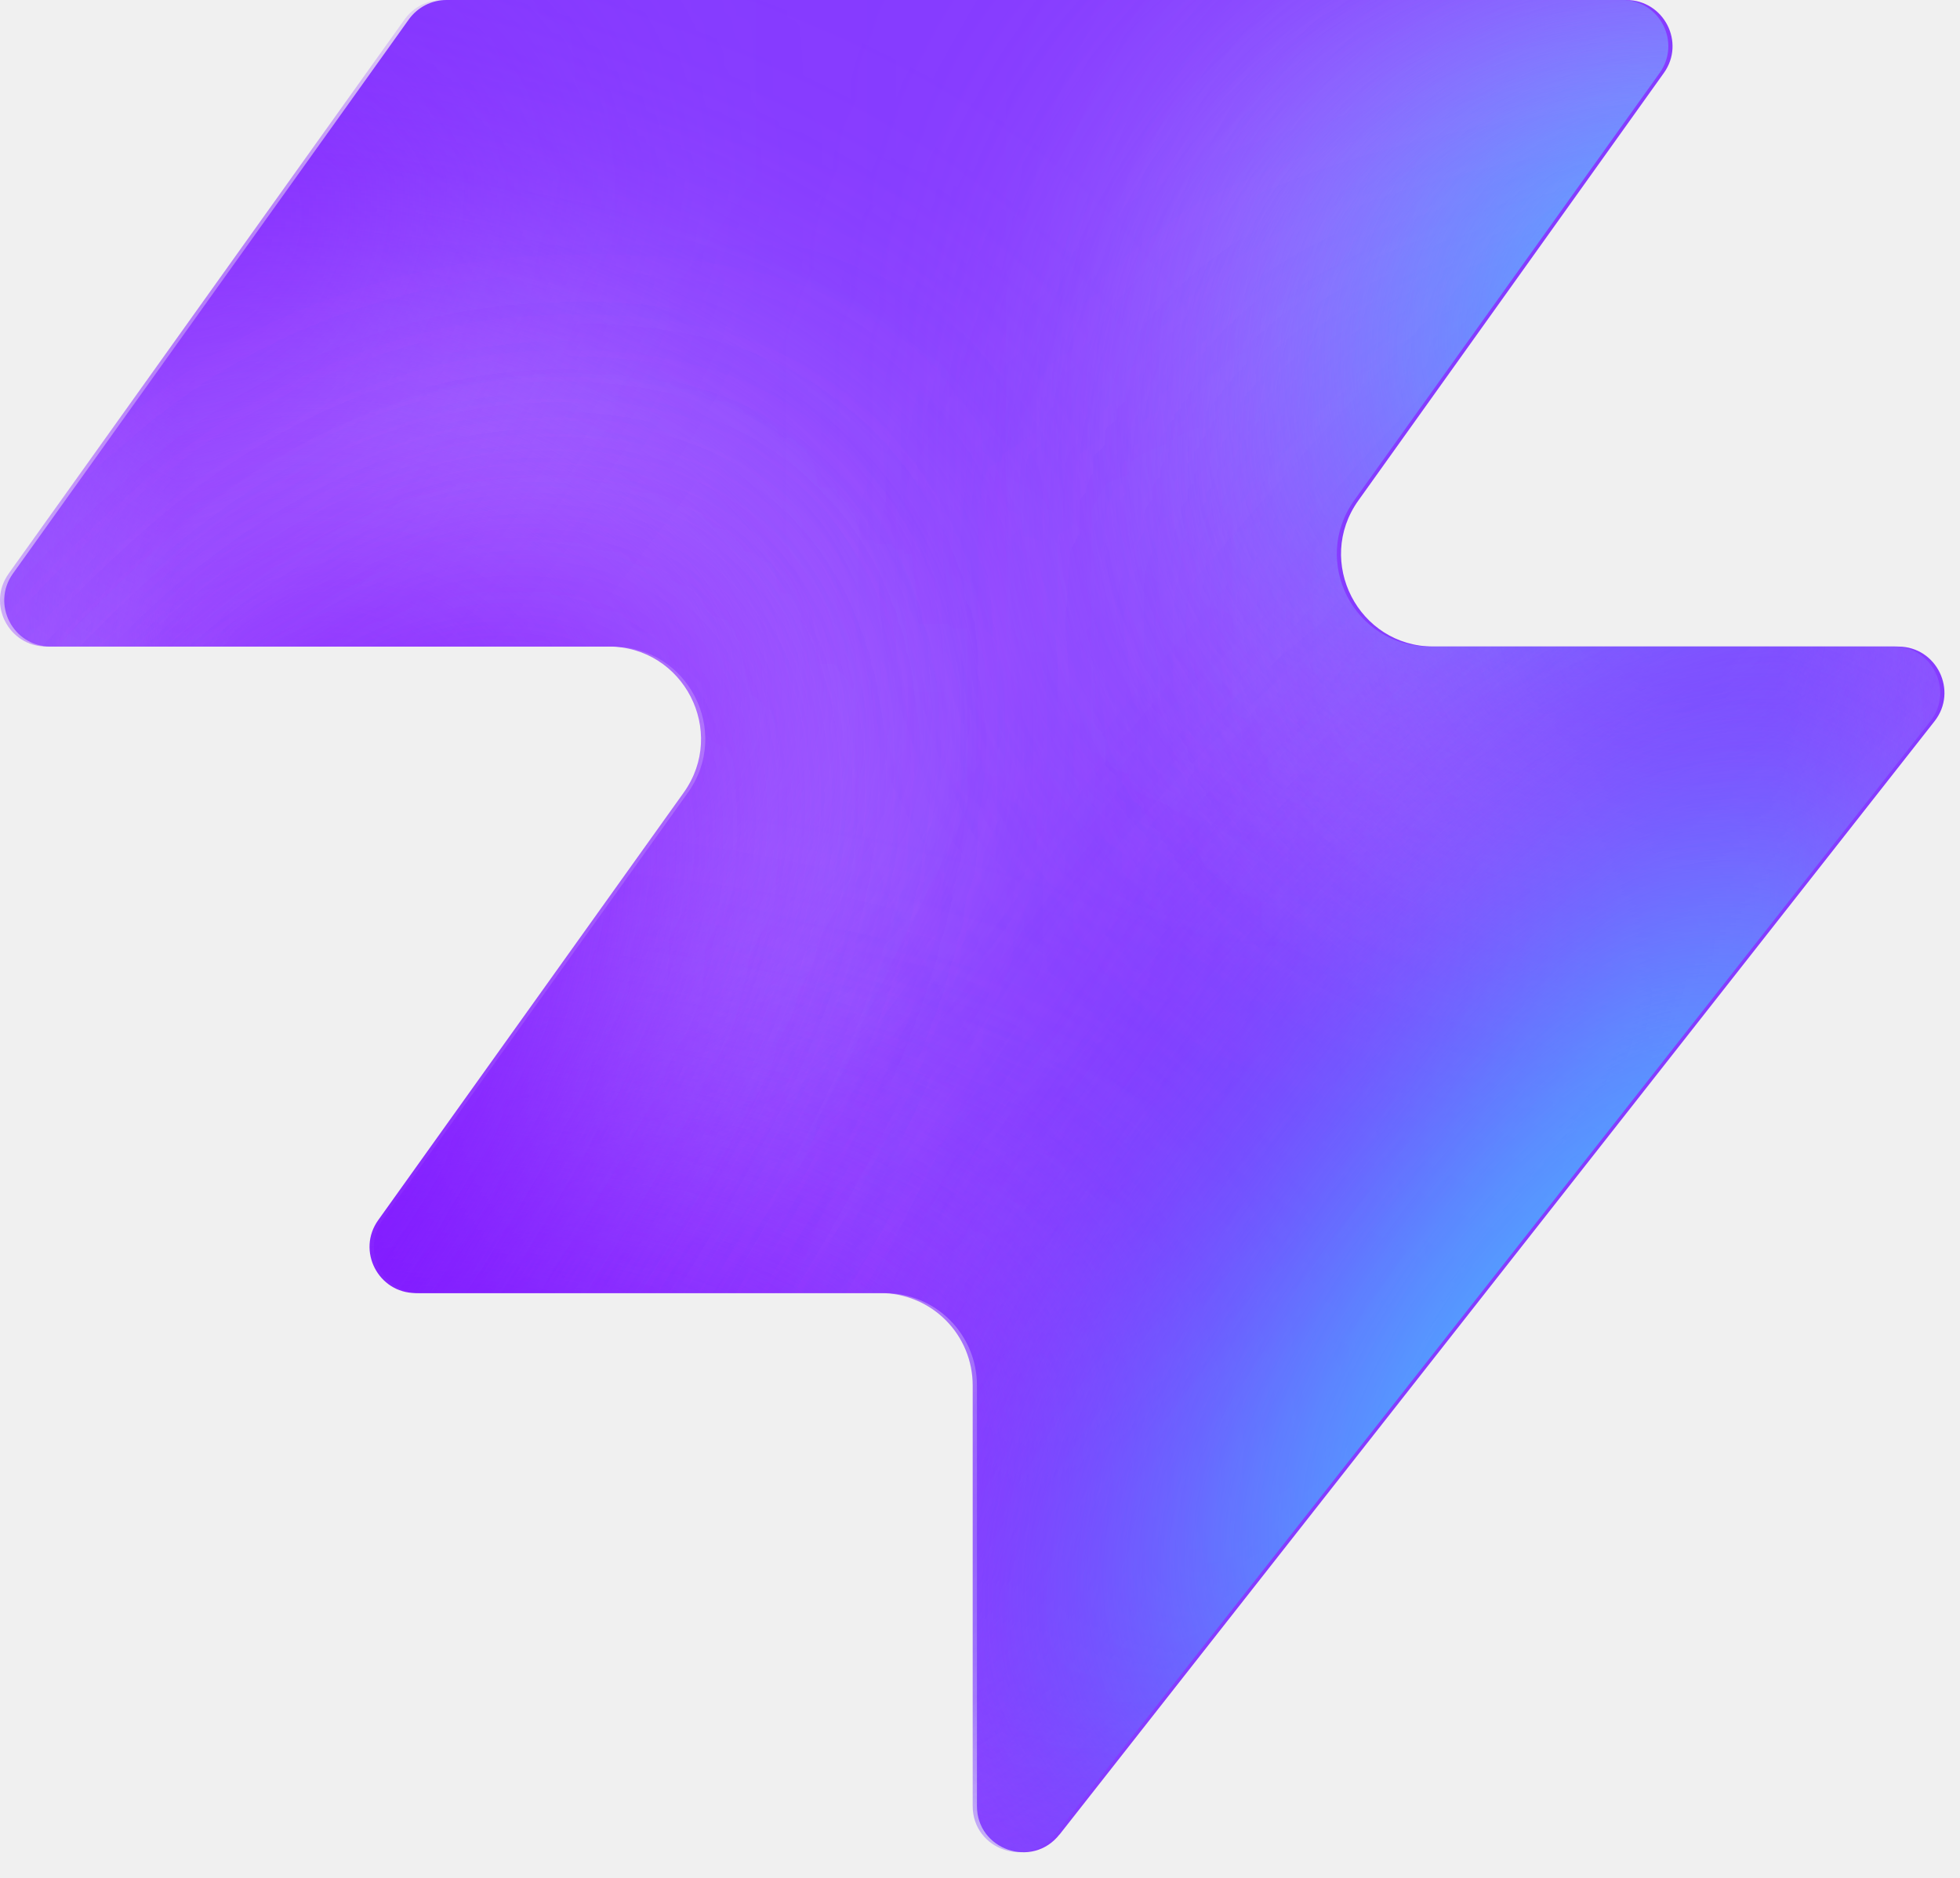
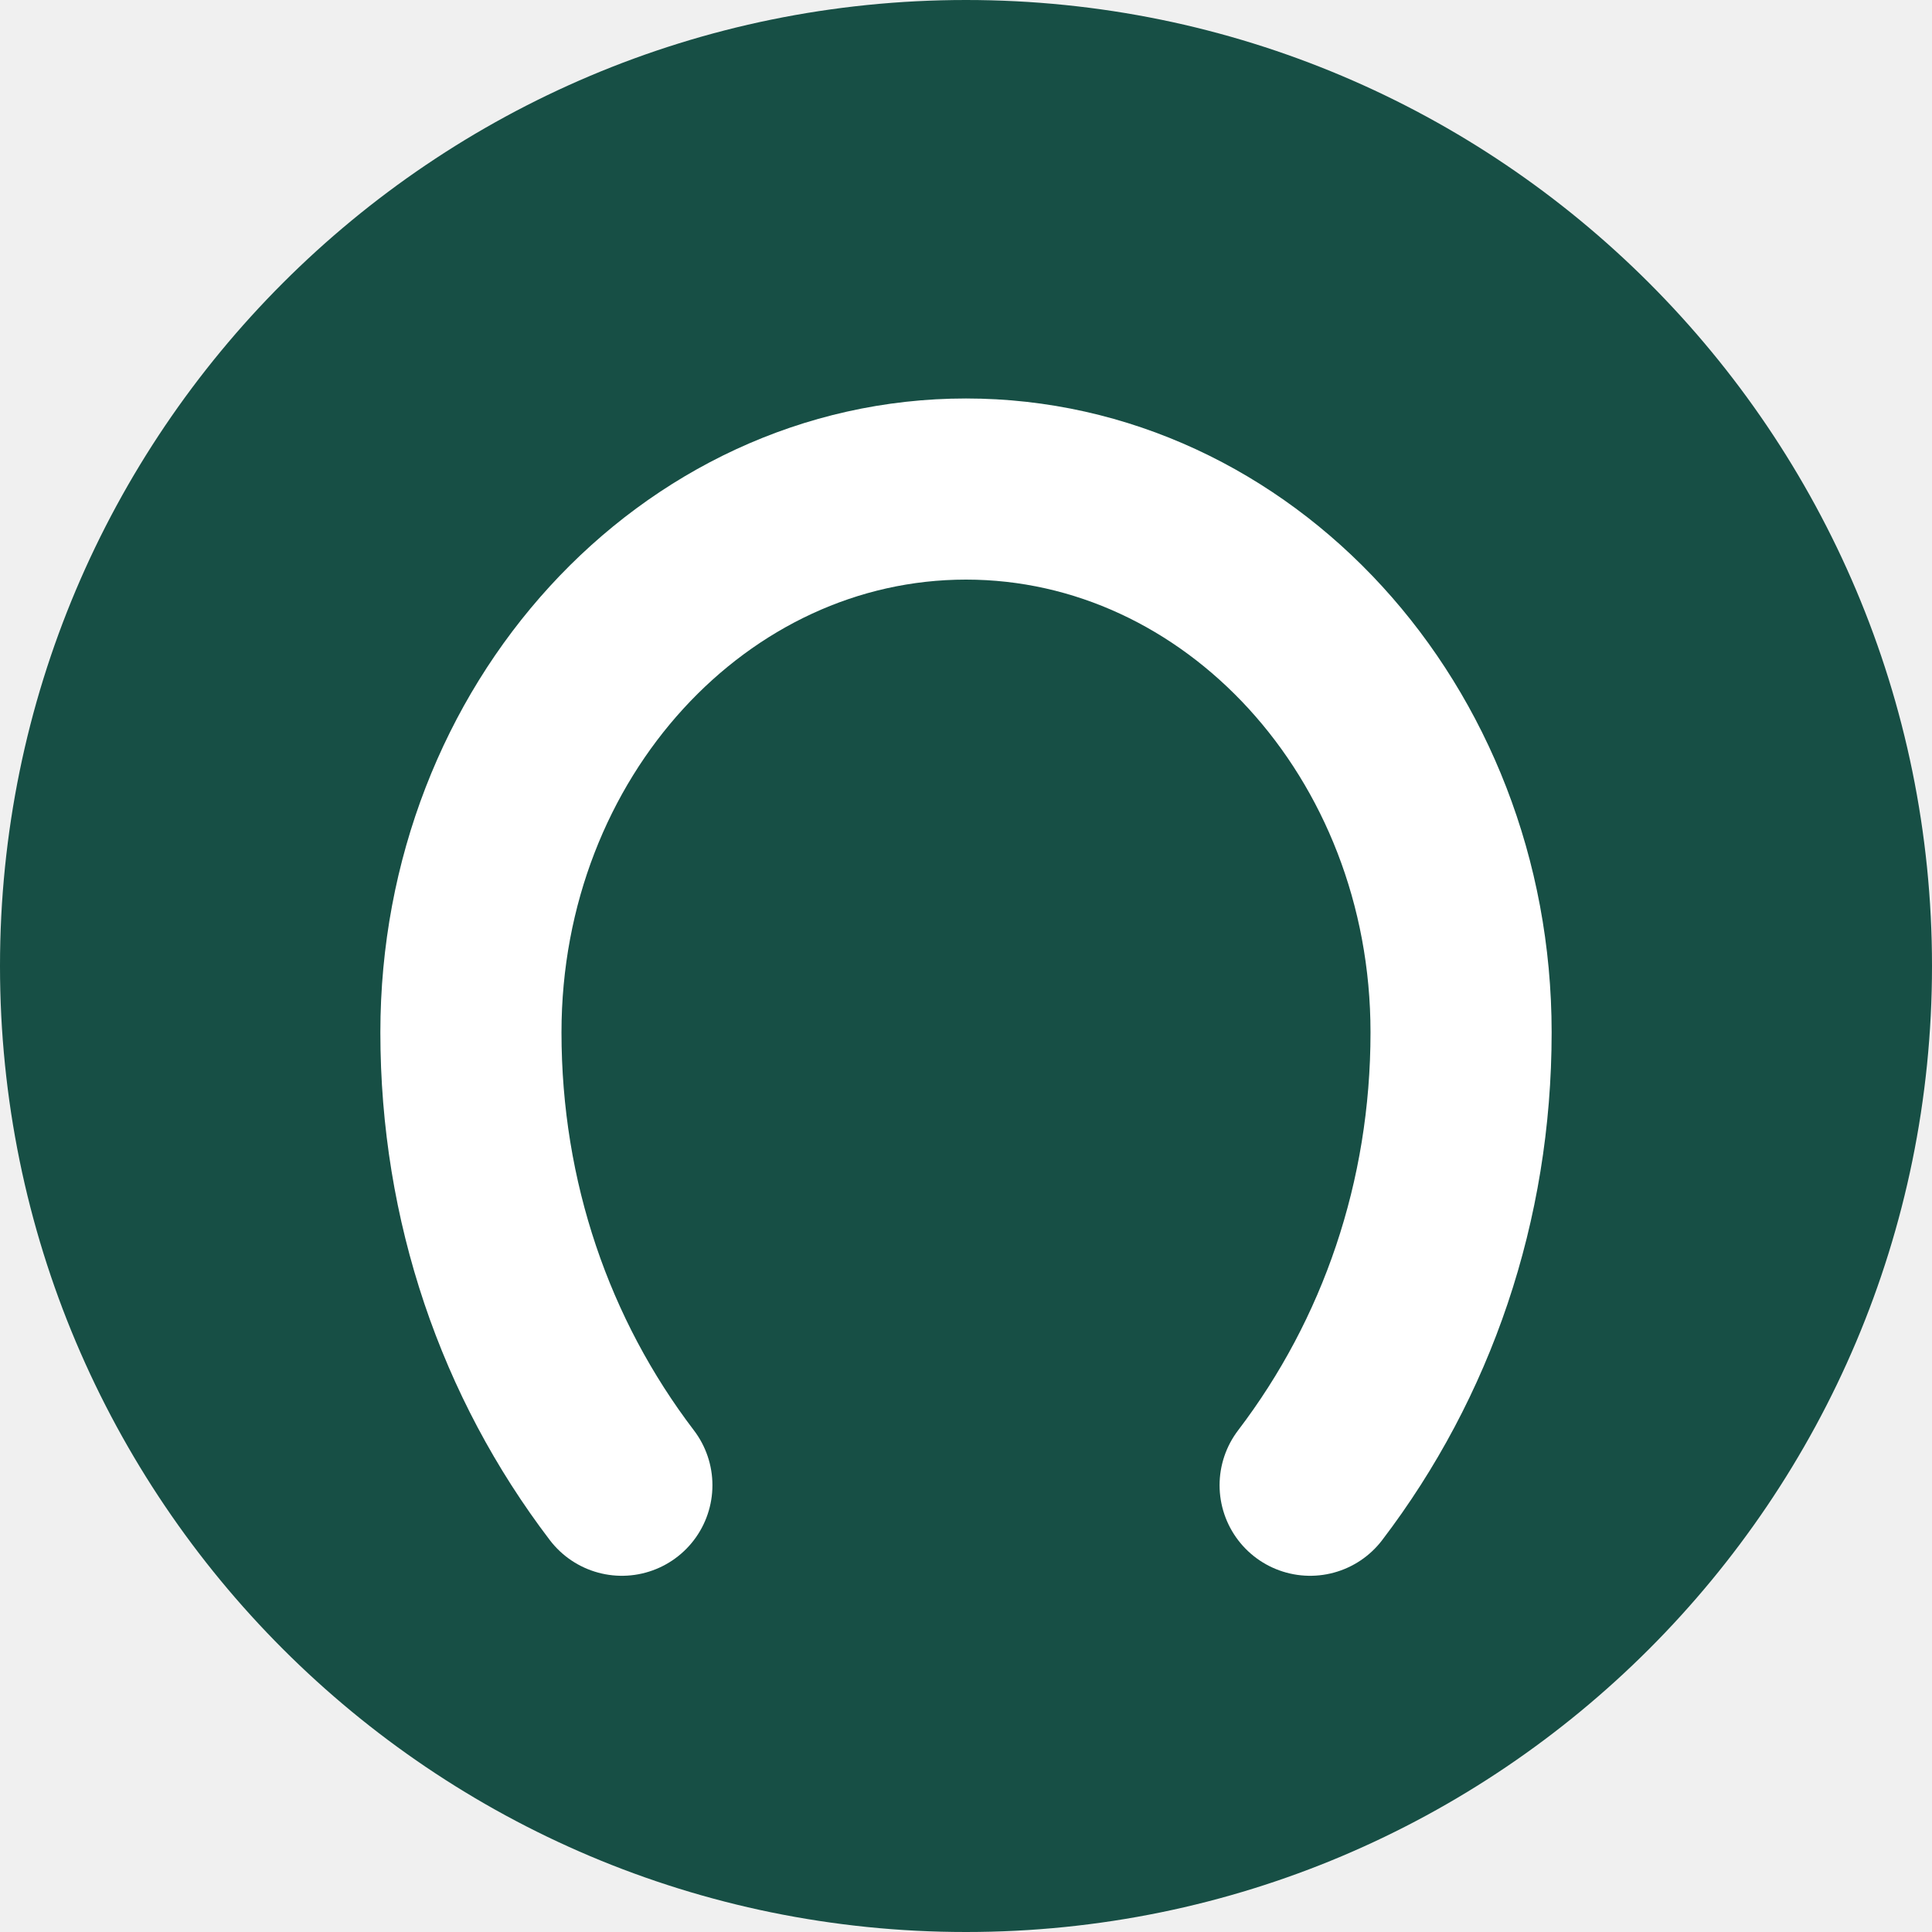
- <svg xmlns="http://www.w3.org/2000/svg" width="48" height="46" fill="none" viewBox="0 0 48 46">
-   <path fill="#863bff" d="M25.946 44.938c-.664.845-2.021.375-2.021-.698V33.937a2.26 2.26 0 0 0-2.262-2.262H10.287c-.92 0-1.456-1.04-.92-1.788l7.48-10.471c1.07-1.497 0-3.578-1.842-3.578H1.237c-.92 0-1.456-1.04-.92-1.788L10.013.474c.214-.297.556-.474.92-.474h28.894c.92 0 1.456 1.04.92 1.788l-7.48 10.471c-1.07 1.498 0 3.579 1.842 3.579h11.377c.943 0 1.473 1.088.89 1.83L25.947 44.94z" style="fill:#863bff;fill:color(display-p3 .525 .23 1);fill-opacity:1" />
-   <mask id="a" width="48" height="46" x="0" y="0" maskUnits="userSpaceOnUse" style="mask-type:alpha">
-     <path fill="#000" d="M25.842 44.938c-.664.844-2.021.375-2.021-.698V33.937a2.26 2.26 0 0 0-2.262-2.262H10.183c-.92 0-1.456-1.04-.92-1.788l7.48-10.471c1.07-1.498 0-3.579-1.842-3.579H1.133c-.92 0-1.456-1.04-.92-1.787L9.91.473c.214-.297.556-.474.92-.474h28.894c.92 0 1.456 1.04.92 1.788l-7.48 10.471c-1.07 1.498 0 3.578 1.842 3.578h11.377c.943 0 1.473 1.088.89 1.832L25.843 44.94z" style="fill:#000;fill-opacity:1" />
-   </mask>
-   <g mask="url(#a)">
-     <g filter="url(#b)">
-       <ellipse cx="5.508" cy="14.704" fill="#ede6ff" rx="5.508" ry="14.704" style="fill:#ede6ff;fill:color(display-p3 .927 .903 1);fill-opacity:1" transform="matrix(.00324 1 1 -.00324 -4.47 31.516)" />
-     </g>
-     <g filter="url(#c)">
-       <ellipse cx="10.399" cy="29.851" fill="#ede6ff" rx="10.399" ry="29.851" style="fill:#ede6ff;fill:color(display-p3 .927 .903 1);fill-opacity:1" transform="matrix(.00324 1 1 -.00324 -39.328 7.883)" />
-     </g>
-     <g filter="url(#d)">
-       <ellipse cx="5.508" cy="30.487" fill="#7e14ff" rx="5.508" ry="30.487" style="fill:#7e14ff;fill:color(display-p3 .492 .077 1);fill-opacity:1" transform="rotate(89.814 -25.913 -14.639)scale(1 -1)" />
-     </g>
-     <g filter="url(#e)">
-       <ellipse cx="5.508" cy="30.599" fill="#7e14ff" rx="5.508" ry="30.599" style="fill:#7e14ff;fill:color(display-p3 .492 .077 1);fill-opacity:1" transform="rotate(89.814 -32.644 -3.334)scale(1 -1)" />
-     </g>
-     <g filter="url(#f)">
-       <ellipse cx="5.508" cy="30.599" fill="#7e14ff" rx="5.508" ry="30.599" style="fill:#7e14ff;fill:color(display-p3 .492 .077 1);fill-opacity:1" transform="matrix(.00324 1 1 -.00324 -34.34 30.47)" />
-     </g>
-     <g filter="url(#g)">
-       <ellipse cx="14.072" cy="22.078" fill="#ede6ff" rx="14.072" ry="22.078" style="fill:#ede6ff;fill:color(display-p3 .927 .903 1);fill-opacity:1" transform="rotate(93.35 24.506 48.493)scale(-1 1)" />
-     </g>
-     <g filter="url(#h)">
-       <ellipse cx="3.47" cy="21.501" fill="#7e14ff" rx="3.47" ry="21.501" style="fill:#7e14ff;fill:color(display-p3 .492 .077 1);fill-opacity:1" transform="rotate(89.009 28.708 47.59)scale(-1 1)" />
-     </g>
-     <g filter="url(#i)">
-       <ellipse cx="3.47" cy="21.501" fill="#7e14ff" rx="3.47" ry="21.501" style="fill:#7e14ff;fill:color(display-p3 .492 .077 1);fill-opacity:1" transform="rotate(89.009 28.708 47.59)scale(-1 1)" />
-     </g>
-     <g filter="url(#j)">
-       <ellipse cx=".387" cy="8.972" fill="#7e14ff" rx="4.407" ry="29.108" style="fill:#7e14ff;fill:color(display-p3 .492 .077 1);fill-opacity:1" transform="rotate(39.51 .387 8.972)" />
-     </g>
-     <g filter="url(#k)">
-       <ellipse cx="47.523" cy="-6.092" fill="#7e14ff" rx="4.407" ry="29.108" style="fill:#7e14ff;fill:color(display-p3 .492 .077 1);fill-opacity:1" transform="rotate(37.892 47.523 -6.092)" />
-     </g>
-     <g filter="url(#l)">
-       <ellipse cx="41.412" cy="6.333" fill="#47bfff" rx="5.971" ry="9.665" style="fill:#47bfff;fill:color(display-p3 .28 .748 1);fill-opacity:1" transform="rotate(37.892 41.412 6.333)" />
-     </g>
-     <g filter="url(#m)">
-       <ellipse cx="-1.879" cy="38.332" fill="#7e14ff" rx="4.407" ry="29.108" style="fill:#7e14ff;fill:color(display-p3 .492 .077 1);fill-opacity:1" transform="rotate(37.892 -1.88 38.332)" />
-     </g>
-     <g filter="url(#n)">
-       <ellipse cx="-1.879" cy="38.332" fill="#7e14ff" rx="4.407" ry="29.108" style="fill:#7e14ff;fill:color(display-p3 .492 .077 1);fill-opacity:1" transform="rotate(37.892 -1.88 38.332)" />
-     </g>
-     <g filter="url(#o)">
-       <ellipse cx="35.651" cy="29.907" fill="#7e14ff" rx="4.407" ry="29.108" style="fill:#7e14ff;fill:color(display-p3 .492 .077 1);fill-opacity:1" transform="rotate(37.892 35.651 29.907)" />
-     </g>
-     <g filter="url(#p)">
-       <ellipse cx="38.418" cy="32.4" fill="#47bfff" rx="5.971" ry="15.297" style="fill:#47bfff;fill:color(display-p3 .28 .748 1);fill-opacity:1" transform="rotate(37.892 38.418 32.4)" />
-     </g>
-   </g>
-   <defs>
-     <filter id="b" width="60.045" height="41.654" x="-19.77" y="16.149" color-interpolation-filters="sRGB" filterUnits="userSpaceOnUse">
-       <feFlood flood-opacity="0" result="BackgroundImageFix" />
-       <feBlend in="SourceGraphic" in2="BackgroundImageFix" result="shape" />
-       <feGaussianBlur result="effect1_foregroundBlur_2002_17158" stdDeviation="7.659" />
-     </filter>
-     <filter id="c" width="90.34" height="51.437" x="-54.613" y="-7.533" color-interpolation-filters="sRGB" filterUnits="userSpaceOnUse">
-       <feFlood flood-opacity="0" result="BackgroundImageFix" />
-       <feBlend in="SourceGraphic" in2="BackgroundImageFix" result="shape" />
-       <feGaussianBlur result="effect1_foregroundBlur_2002_17158" stdDeviation="7.659" />
-     </filter>
-     <filter id="d" width="79.355" height="29.4" x="-49.64" y="2.03" color-interpolation-filters="sRGB" filterUnits="userSpaceOnUse">
-       <feFlood flood-opacity="0" result="BackgroundImageFix" />
-       <feBlend in="SourceGraphic" in2="BackgroundImageFix" result="shape" />
-       <feGaussianBlur result="effect1_foregroundBlur_2002_17158" stdDeviation="4.596" />
-     </filter>
-     <filter id="e" width="79.579" height="29.4" x="-45.045" y="20.029" color-interpolation-filters="sRGB" filterUnits="userSpaceOnUse">
-       <feFlood flood-opacity="0" result="BackgroundImageFix" />
-       <feBlend in="SourceGraphic" in2="BackgroundImageFix" result="shape" />
-       <feGaussianBlur result="effect1_foregroundBlur_2002_17158" stdDeviation="4.596" />
-     </filter>
-     <filter id="f" width="79.579" height="29.4" x="-43.513" y="21.178" color-interpolation-filters="sRGB" filterUnits="userSpaceOnUse">
-       <feFlood flood-opacity="0" result="BackgroundImageFix" />
-       <feBlend in="SourceGraphic" in2="BackgroundImageFix" result="shape" />
-       <feGaussianBlur result="effect1_foregroundBlur_2002_17158" stdDeviation="4.596" />
-     </filter>
-     <filter id="g" width="74.749" height="58.852" x="15.756" y="-17.901" color-interpolation-filters="sRGB" filterUnits="userSpaceOnUse">
-       <feFlood flood-opacity="0" result="BackgroundImageFix" />
-       <feBlend in="SourceGraphic" in2="BackgroundImageFix" result="shape" />
-       <feGaussianBlur result="effect1_foregroundBlur_2002_17158" stdDeviation="7.659" />
-     </filter>
-     <filter id="h" width="61.377" height="25.362" x="23.548" y="2.284" color-interpolation-filters="sRGB" filterUnits="userSpaceOnUse">
-       <feFlood flood-opacity="0" result="BackgroundImageFix" />
-       <feBlend in="SourceGraphic" in2="BackgroundImageFix" result="shape" />
-       <feGaussianBlur result="effect1_foregroundBlur_2002_17158" stdDeviation="4.596" />
-     </filter>
-     <filter id="i" width="61.377" height="25.362" x="23.548" y="2.284" color-interpolation-filters="sRGB" filterUnits="userSpaceOnUse">
-       <feFlood flood-opacity="0" result="BackgroundImageFix" />
-       <feBlend in="SourceGraphic" in2="BackgroundImageFix" result="shape" />
-       <feGaussianBlur result="effect1_foregroundBlur_2002_17158" stdDeviation="4.596" />
-     </filter>
-     <filter id="j" width="56.045" height="63.649" x="-27.636" y="-22.853" color-interpolation-filters="sRGB" filterUnits="userSpaceOnUse">
-       <feFlood flood-opacity="0" result="BackgroundImageFix" />
-       <feBlend in="SourceGraphic" in2="BackgroundImageFix" result="shape" />
-       <feGaussianBlur result="effect1_foregroundBlur_2002_17158" stdDeviation="4.596" />
-     </filter>
-     <filter id="k" width="54.814" height="64.646" x="20.116" y="-38.415" color-interpolation-filters="sRGB" filterUnits="userSpaceOnUse">
-       <feFlood flood-opacity="0" result="BackgroundImageFix" />
-       <feBlend in="SourceGraphic" in2="BackgroundImageFix" result="shape" />
-       <feGaussianBlur result="effect1_foregroundBlur_2002_17158" stdDeviation="4.596" />
-     </filter>
-     <filter id="l" width="33.541" height="35.313" x="24.641" y="-11.323" color-interpolation-filters="sRGB" filterUnits="userSpaceOnUse">
-       <feFlood flood-opacity="0" result="BackgroundImageFix" />
-       <feBlend in="SourceGraphic" in2="BackgroundImageFix" result="shape" />
-       <feGaussianBlur result="effect1_foregroundBlur_2002_17158" stdDeviation="4.596" />
-     </filter>
-     <filter id="m" width="54.814" height="64.646" x="-29.286" y="6.009" color-interpolation-filters="sRGB" filterUnits="userSpaceOnUse">
-       <feFlood flood-opacity="0" result="BackgroundImageFix" />
-       <feBlend in="SourceGraphic" in2="BackgroundImageFix" result="shape" />
-       <feGaussianBlur result="effect1_foregroundBlur_2002_17158" stdDeviation="4.596" />
-     </filter>
-     <filter id="n" width="54.814" height="64.646" x="-29.286" y="6.009" color-interpolation-filters="sRGB" filterUnits="userSpaceOnUse">
-       <feFlood flood-opacity="0" result="BackgroundImageFix" />
-       <feBlend in="SourceGraphic" in2="BackgroundImageFix" result="shape" />
-       <feGaussianBlur result="effect1_foregroundBlur_2002_17158" stdDeviation="4.596" />
-     </filter>
-     <filter id="o" width="54.814" height="64.646" x="8.244" y="-2.416" color-interpolation-filters="sRGB" filterUnits="userSpaceOnUse">
-       <feFlood flood-opacity="0" result="BackgroundImageFix" />
-       <feBlend in="SourceGraphic" in2="BackgroundImageFix" result="shape" />
-       <feGaussianBlur result="effect1_foregroundBlur_2002_17158" stdDeviation="4.596" />
-     </filter>
-     <filter id="p" width="39.409" height="43.623" x="18.713" y="10.588" color-interpolation-filters="sRGB" filterUnits="userSpaceOnUse">
-       <feFlood flood-opacity="0" result="BackgroundImageFix" />
-       <feBlend in="SourceGraphic" in2="BackgroundImageFix" result="shape" />
-       <feGaussianBlur result="effect1_foregroundBlur_2002_17158" stdDeviation="4.596" />
-     </filter>
-   </defs>
+ <svg xmlns="http://www.w3.org/2000/svg" viewBox="0 0 32 32">
+   <circle cx="16" cy="16" r="16" fill="#174f45" />
+   <path d="M10.3 24.6c-1.6-2.1-2.5-4.7-2.5-7.5 0-5 3.7-9 8.2-9s8.2 4 8.2 9c0 2.8-.9 5.4-2.5 7.5" fill="none" stroke="#fff" stroke-width="3" stroke-linecap="round" />
</svg>
